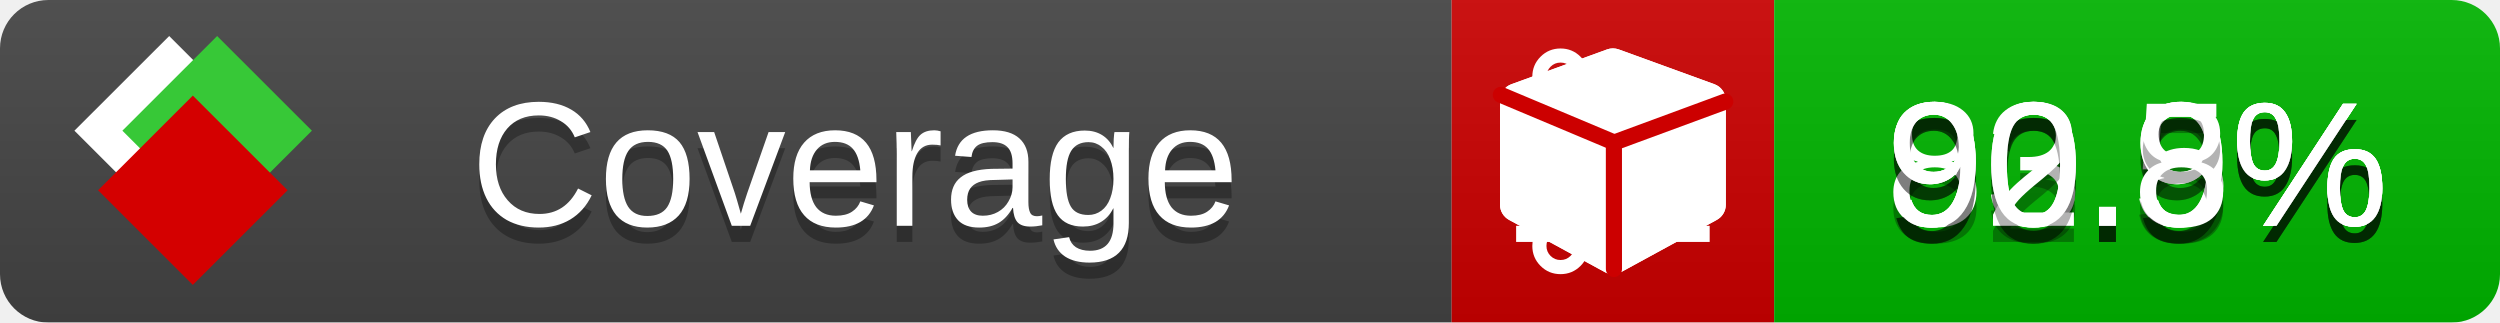
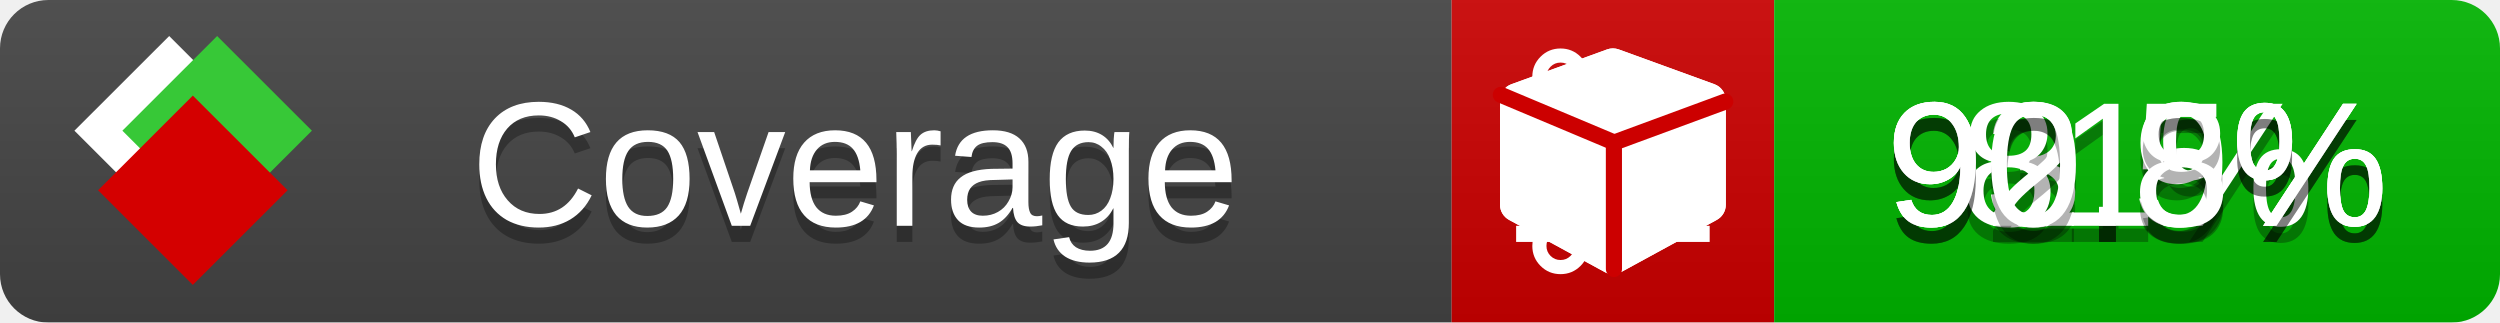
<svg xmlns="http://www.w3.org/2000/svg" xmlns:xlink="http://www.w3.org/1999/xlink" width="155" height="20">
  <style type="text/css">
          
            @keyframes fade1 {
                0% { visibility: visible; opacity: 1; }
               23% { visibility: visible; opacity: 1; }
               25% { visibility: hidden; opacity: 0; }
               48% { visibility: hidden; opacity: 0; }
               50% { visibility: hidden; opacity: 0; }
               73% { visibility: hidden; opacity: 0; }
               75% { visibility: hidden; opacity: 0; }
               98% { visibility: hidden; opacity: 0; }
              100% { visibility: visible; opacity: 1; }
            }
            @keyframes fade2 {
                0% { visibility: hidden; opacity: 0; }
               23% { visibility: hidden; opacity: 0; }
               25% { visibility: visible; opacity: 1; }
               48% { visibility: visible; opacity: 1; }
               50% { visibility: hidden; opacity: 0; }
               73% { visibility: hidden; opacity: 0; }
               75% { visibility: hidden; opacity: 0; }
               98% { visibility: hidden; opacity: 0; }
              100% { visibility: hidden; opacity: 0; }
            }
            @keyframes fade3 {
                0% { visibility: hidden; opacity: 0; }
               23% { visibility: hidden; opacity: 0; }
               25% { visibility: hidden; opacity: 0; }
               48% { visibility: hidden; opacity: 0; }
               50% { visibility: visible; opacity: 1; }
               73% { visibility: visible; opacity: 1; }
               75% { visibility: hidden; opacity: 0; }
               98% { visibility: hidden; opacity: 0; }
              100% { visibility: hidden; opacity: 0; }
            }
            @keyframes fade4 {
                0% { visibility: hidden; opacity: 0; }
               23% { visibility: hidden; opacity: 0; }
               25% { visibility: hidden; opacity: 0; }
               48% { visibility: hidden; opacity: 0; }
               50% { visibility: hidden; opacity: 0; }
               73% { visibility: hidden; opacity: 0; }
               75% { visibility: visible; opacity: 1; }
               98% { visibility: visible; opacity: 1; }
              100% { visibility: hidden; opacity: 0; }
            }
            .linecoverage {
                animation-duration: 15s;
                animation-name: fade1;
                animation-iteration-count: infinite;
            }
            .branchcoverage {
                animation-duration: 15s;
                animation-name: fade2;
                animation-iteration-count: infinite;
            }
            .methodcoverage {
                animation-duration: 15s;
                animation-name: fade3;
                animation-iteration-count: infinite;
            }
            .fullmethodcoverage {
                animation-duration: 15s;
                animation-name: fade4;
                animation-iteration-count: infinite;
            }
          
    </style>
  <defs>
    <linearGradient id="gradient" x2="0" y2="100%">
      <stop offset="0" stop-color="#bbb" stop-opacity=".1" />
      <stop offset="1" stop-opacity=".1" />
    </linearGradient>
    <linearGradient id="c">
      <stop offset="0" stop-color="#d40000" />
      <stop offset="1" stop-color="#ff2a2a" />
    </linearGradient>
    <linearGradient id="a">
      <stop offset="0" stop-color="#e0e0de" />
      <stop offset="1" stop-color="#fff" />
    </linearGradient>
    <linearGradient id="b">
      <stop offset="0" stop-color="#37c837" />
      <stop offset="1" stop-color="#217821" />
    </linearGradient>
    <linearGradient xlink:href="#a" id="e" x1="106.44" x2="69.96" y1="-11.96" y2="-46.84" gradientTransform="matrix(-.8426 -.00045 -.00045 -.8426 -94.27 -75.82)" gradientUnits="userSpaceOnUse" />
    <linearGradient xlink:href="#b" id="f" x1="56.19" x2="77.97" y1="-23.45" y2="10.62" gradientTransform="matrix(.8426 .00045 .00045 .8426 94.27 75.82)" gradientUnits="userSpaceOnUse" />
    <linearGradient xlink:href="#c" id="g" x1="79.98" x2="132.9" y1="10.79" y2="10.79" gradientTransform="matrix(.8426 .00045 .00045 .8426 94.27 75.82)" gradientUnits="userSpaceOnUse" />
    <mask id="mask">
      <rect width="155" height="20" rx="3" fill="#fff" />
    </mask>
    <g id="icon" transform="matrix(.04486 0 0 .04481 -.48 -.63)">
      <rect width="52.92" height="52.92" x="-109.72" y="-27.13" fill="url(#e)" transform="rotate(-135)" />
      <rect width="52.92" height="52.92" x="70.19" y="-39.18" fill="url(#f)" transform="rotate(45)" />
      <rect width="52.92" height="52.92" x="80.05" y="-15.74" fill="url(#g)" transform="rotate(45)" />
    </g>
  </defs>
  <g mask="url(#mask)">
    <rect x="0" y="0" width="90" height="20" fill="#444" />
    <rect x="90" y="0" width="20" height="20" fill="#c00" />
    <rect x="110" y="0" width="45" height="20" fill="#00B600" />
    <rect x="0" y="0" width="155" height="20" fill="url(#gradient)" />
  </g>
  <g>
    <path class="linecoverage" stroke="#fff" d="M94 6.5 h12 M94 10.5 h12 M94 14.5 h12" />
    <path class="branchcoverage" fill="#fff" d="m 97.628,15.247 q 0,-0.364 -0.255,-0.619 -0.255,-0.255 -0.619,-0.255 -0.364,0 -0.619,0.255 -0.255,0.255 -0.255,0.619 0,0.364 0.255,0.619 0.255,0.255 0.619,0.255 0.364,0 0.619,-0.255 0.255,-0.255 0.255,-0.619 z m 0,-10.493 q 0,-0.364 -0.255,-0.619 -0.255,-0.255 -0.619,-0.255 -0.364,0 -0.619,0.255 -0.255,0.255 -0.255,0.619 0,0.364 0.255,0.619 0.255,0.255 0.619,0.255 0.364,0 0.619,-0.255 0.255,-0.255 0.255,-0.619 z m 5.83,1.166 q 0,-0.364 -0.255,-0.619 -0.255,-0.255 -0.619,-0.255 -0.364,0 -0.619,0.255 -0.255,0.255 -0.255,0.619 0,0.364 0.255,0.619 0.255,0.255 0.619,0.255 0.364,0 0.619,-0.255 0.255,-0.255 0.255,-0.619 z m 0.874,0 q 0,0.474 -0.237,0.879 -0.237,0.405 -0.638,0.633 -0.018,2.614 -2.059,3.771 -0.619,0.346 -1.849,0.738 -1.166,0.364 -1.544,0.647 -0.378,0.282 -0.378,0.911 l 0,0.237 q 0.401,0.228 0.638,0.633 0.237,0.405 0.237,0.879 0,0.729 -0.51,1.239 -0.51,0.51 -1.239,0.51 -0.729,0 -1.239,-0.51 -0.51,-0.51 -0.51,-1.239 0,-0.474 0.237,-0.879 0.237,-0.405 0.638,-0.633 l 0,-7.469 q -0.401,-0.228 -0.638,-0.633 -0.237,-0.405 -0.237,-0.879 0,-0.729 0.51,-1.239 0.51,-0.51 1.239,-0.51 0.729,0 1.239,0.51 0.51,0.51 0.51,1.239 0,0.474 -0.237,0.879 -0.237,0.405 -0.638,0.633 l 0,4.527 q 0.492,-0.237 1.403,-0.519 0.501,-0.155 0.797,-0.269 0.296,-0.114 0.642,-0.282 0.346,-0.169 0.537,-0.36 0.191,-0.191 0.369,-0.465 0.178,-0.273 0.255,-0.633 0.077,-0.36 0.077,-0.833 -0.401,-0.228 -0.638,-0.633 -0.237,-0.405 -0.237,-0.879 0,-0.729 0.51,-1.239 0.51,-0.51 1.239,-0.51 0.729,0 1.239,0.51 0.51,0.51 0.51,1.239 z" />
    <path class="methodcoverage" fill="#fff" d="m 100.538,15.629 5.385,-2.936 v -5.351 l -5.385,1.96 z M 100,8.351 105.873,6.214 100,4.077 94.127,6.214 Z m 7,-2.12 v 6.462 q 0,0.294 -0.151,0.547 -0.151,0.252 -0.412,0.395 l -5.923,3.231 q -0.236,0.135 -0.513,0.135 -0.278,0 -0.513,-0.135 l -5.923,-3.231 Q 93.303,13.492 93.151,13.239 93,12.987 93,12.692 v -6.462 q 0,-0.337 0.194,-0.614 0.194,-0.278 0.513,-0.395 l 5.923,-2.154 q 0.185,-0.067 0.37,-0.067 0.185,0 0.37,0.067 l 5.923,2.154 q 0.32,0.118 0.513,0.395 Q 107,5.894 107,6.231 Z" />
    <path class="fullmethodcoverage" fill="#fff" d="m 107,6.231 v 6.462 c 0,0.196 -0.051,0.379 -0.151,0.547 -0.101,0.168 -0.238,0.3 -0.412,0.395 l -5.923,3.231 c -0.157,0.09 -0.328,0.135 -0.513,0.135 -0.185,0 -0.356,-0.045 -0.513,-0.135 l -5.923,-3.231 C 93.39,13.539 93.252,13.407 93.151,13.239 93.05,13.071 93,12.889 93,12.692 v -6.462 c 0,-0.224 0.065,-0.429 0.194,-0.614 0.129,-0.185 0.3,-0.317 0.513,-0.395 l 5.923,-2.154 c 0.123,-0.045 0.247,-0.067 0.37,-0.067 0.123,0 0.247,0.022 0.37,0.067 l 5.923,2.154 c 0.213,0.079 0.384,0.21 0.513,0.395 0.129,0.185 0.194,0.39 0.194,0.614 z" />
    <path class="fullmethodcoverage" style="fill:none;stroke:#cc0000;stroke-width:1;stroke-linecap:round;stroke-dasharray:none;stroke-opacity:1" d="m 100.064,16.677 -0.002,-7.833 6.906,-2.547" />
    <path class="fullmethodcoverage" style="fill:none;stroke:#cc0000;stroke-width:1;stroke-linecap:round;stroke-dasharray:none;stroke-opacity:1" d="M 99.914,8.765 93.052,5.882" />
  </g>
  <g fill="#fff" text-anchor="middle" font-family="Verdana,Arial,Geneva,sans-serif" font-size="11">
    <a xlink:href="https://github.com/danielpalme/ReportGenerator" target="_top">
      <use xlink:href="#icon" transform="translate(3,1) scale(3.5)" />
    </a>
    <text x="53" y="15" fill="#010101" fill-opacity=".3">Coverage</text>
    <text x="53" y="14" fill="#fff">Coverage</text>
    <text class="linecoverage" x="132.5" y="15" fill="#010101" fill-opacity=".3">93.5%</text>
    <text class="linecoverage" x="132.5" y="14">93.5%</text>
-     <text class="branchcoverage" x="132.5" y="15" fill="#010101" fill-opacity=".3">80.9%</text>
-     <text class="branchcoverage" x="132.5" y="14">80.9%</text>
+     <text class="branchcoverage" x="132.5" y="15" fill="#010101" fill-opacity=".3">81%</text>
+     <text class="branchcoverage" x="132.5" y="14">81%</text>
    <text class="methodcoverage" x="132.5" y="15" fill="#010101" fill-opacity=".3">92.9%</text>
    <text class="methodcoverage" x="132.5" y="14">92.9%</text>
    <text class="fullmethodcoverage" x="132.5" y="15" fill="#010101" fill-opacity=".3">90.8%</text>
    <text class="fullmethodcoverage" x="132.5" y="14">90.8%</text>
  </g>
  <g>
    <rect class="linecoverage" x="90" y="0" width="65" height="20" fill-opacity="0" />
    <rect class="branchcoverage" x="90" y="0" width="65" height="20" fill-opacity="0" />
    <rect class="methodcoverage" x="90" y="0" width="65" height="20" fill-opacity="0" />
    <rect class="fullmethodcoverage" x="90" y="0" width="65" height="20" fill-opacity="0" />
  </g>
</svg>
